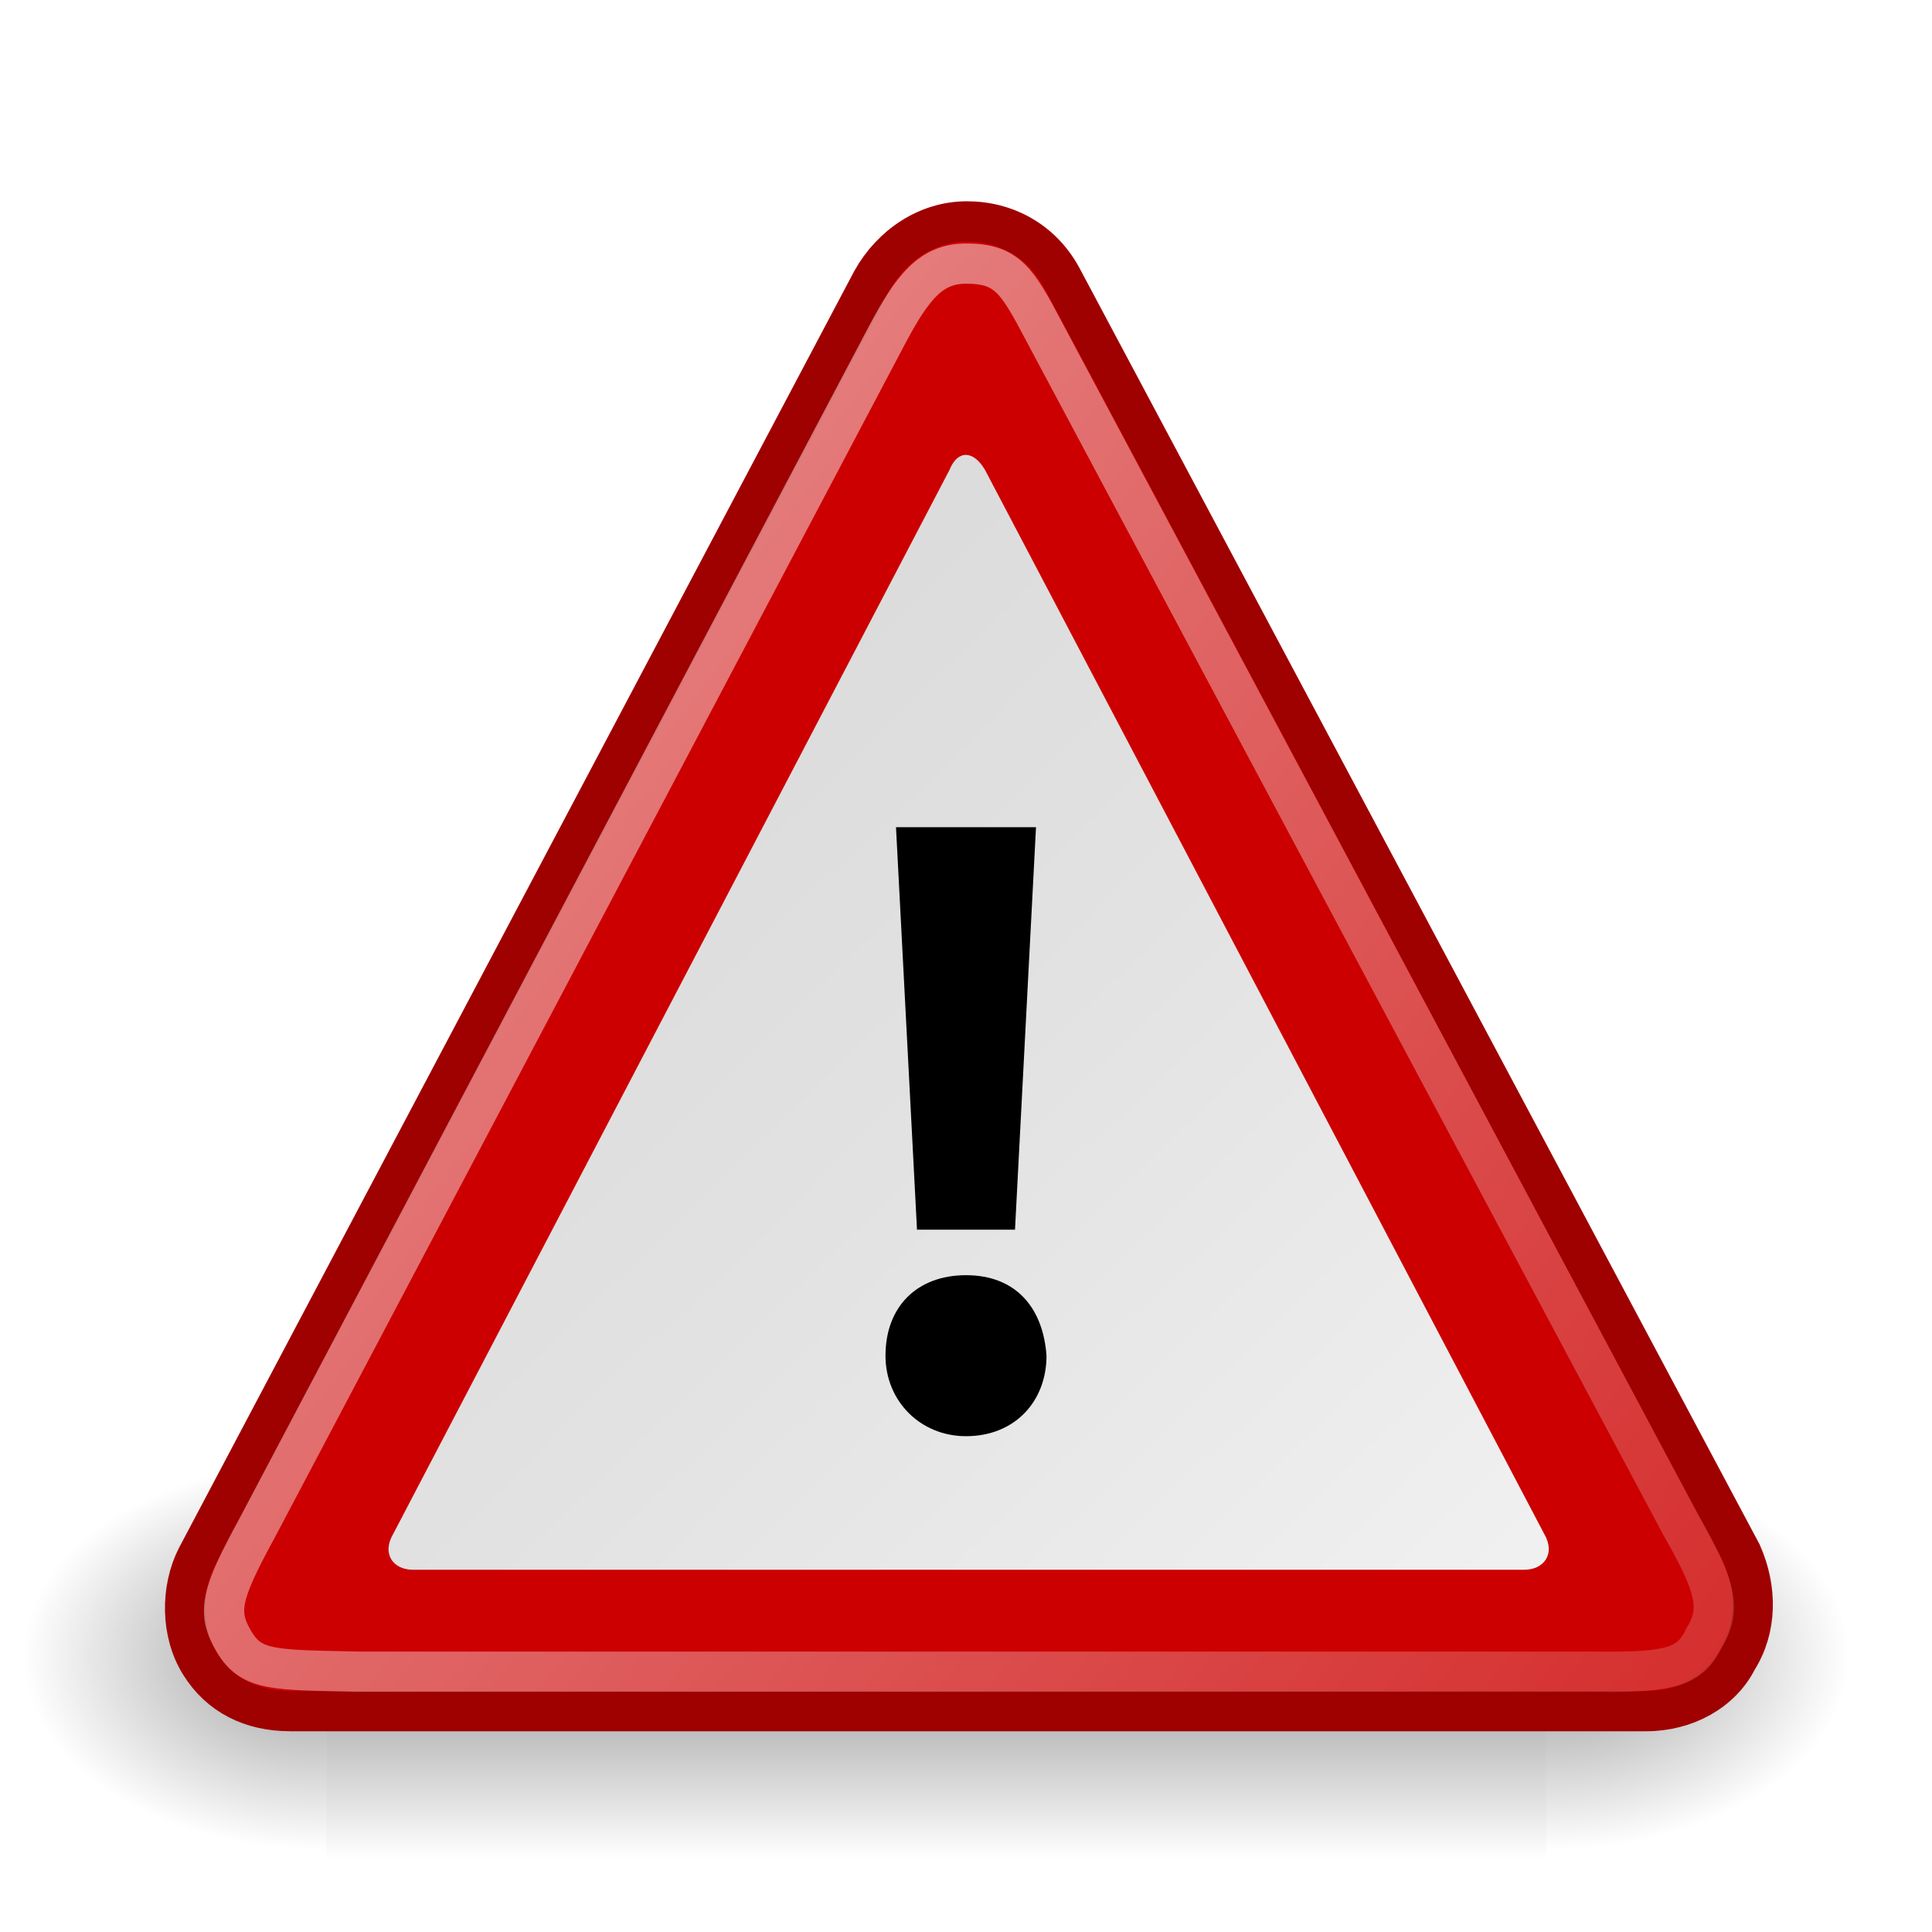
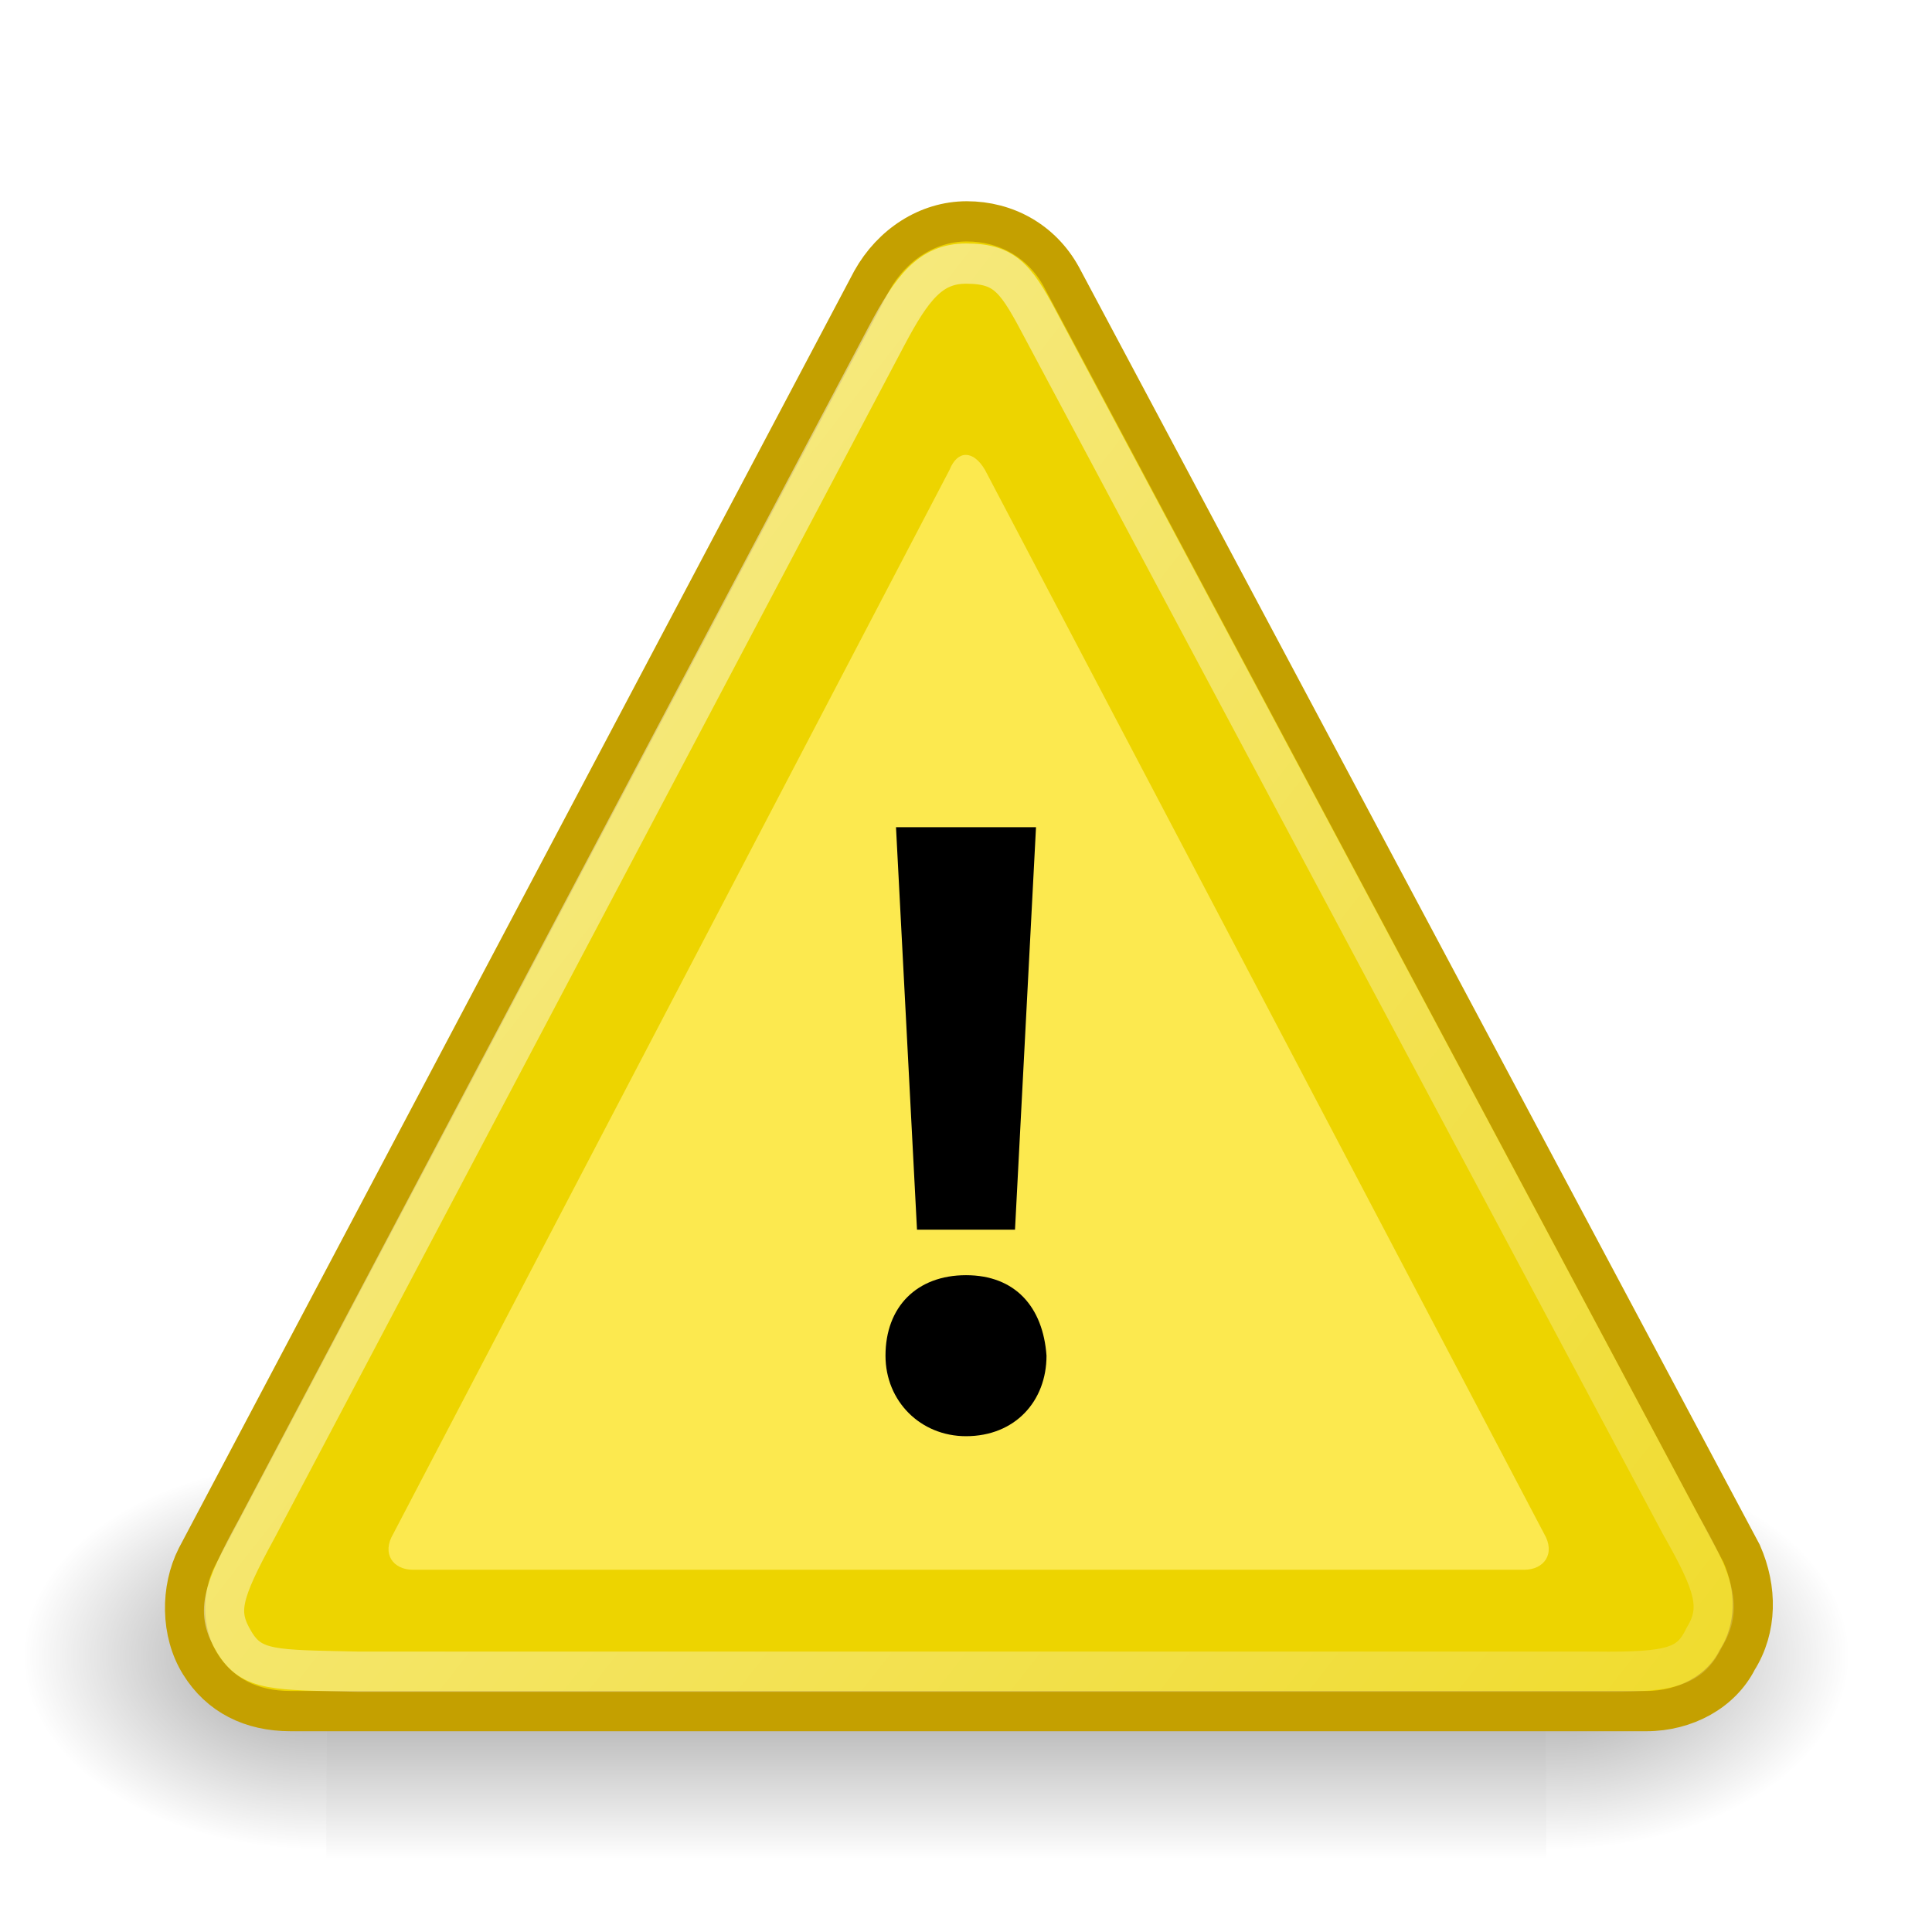
<svg xmlns="http://www.w3.org/2000/svg" xmlns:xlink="http://www.w3.org/1999/xlink" width="48px" height="48px" id="svg1377">
  <defs id="defs1379">
    <radialGradient xlink:href="#linearGradient5060" id="radialGradient6719" gradientUnits="userSpaceOnUse" gradientTransform="matrix(-2.774389,0,0,1.969706,112.7623,-872.8854)" cx="605.714" cy="486.648" fx="605.714" fy="486.648" r="117.143" />
    <linearGradient id="linearGradient5060">
      <stop style="stop-color:black;stop-opacity:1;" offset="0" id="stop5062" />
      <stop style="stop-color:black;stop-opacity:0;" offset="1" id="stop5064" />
    </linearGradient>
    <radialGradient xlink:href="#linearGradient5060" id="radialGradient6717" gradientUnits="userSpaceOnUse" gradientTransform="matrix(2.774389,0,0,1.969706,-1891.633,-872.8854)" cx="605.714" cy="486.648" fx="605.714" fy="486.648" r="117.143" />
    <linearGradient id="linearGradient5048">
      <stop style="stop-color:black;stop-opacity:0;" offset="0" id="stop5050" />
      <stop id="stop5056" offset="0.5" style="stop-color:black;stop-opacity:1;" />
      <stop style="stop-color:black;stop-opacity:0;" offset="1" id="stop5052" />
    </linearGradient>
    <linearGradient xlink:href="#linearGradient5048" id="linearGradient6715" gradientUnits="userSpaceOnUse" gradientTransform="matrix(2.774389,0,0,1.969706,-1892.179,-872.8854)" x1="302.857" y1="366.648" x2="302.857" y2="609.505" />
    <linearGradient y2="56.052" x2="47.32" y1="11.113" x1="4.191" gradientUnits="userSpaceOnUse" id="aigrd1">
      <stop id="stop6490" style="stop-color:#D4D4D4" offset="0" />
      <stop id="stop6492" style="stop-color:#E2E2E2" offset="0.398" />
      <stop id="stop6494" style="stop-color:#FFFFFF" offset="1" />
    </linearGradient>
    <linearGradient y2="56.052" x2="47.32" y1="11.113" x1="4.191" gradientUnits="userSpaceOnUse" id="linearGradient7451" xlink:href="#aigrd1" />
    <linearGradient id="linearGradient4126">
      <stop id="stop4128" offset="0" style="stop-color:#000000;stop-opacity:1;" />
      <stop id="stop4130" offset="1" style="stop-color:#000000;stop-opacity:0;" />
    </linearGradient>
    <radialGradient r="17.143" fy="40" fx="23.857" cy="40" cx="23.857" gradientTransform="matrix(1,0,0,0.5,2.139286e-14,20)" gradientUnits="userSpaceOnUse" id="radialGradient7449" xlink:href="#linearGradient4126" />
    <linearGradient xlink:href="#linearGradient6525" id="linearGradient5250" x1="8.547" y1="30.282" x2="30.851" y2="48.302" gradientUnits="userSpaceOnUse" gradientTransform="matrix(0.899009,0,0,0.934235,1.875108,1.193645)" />
    <linearGradient xlink:href="#aigrd1" id="linearGradient3922" gradientUnits="userSpaceOnUse" x1="4.191" y1="11.113" x2="47.32" y2="56.052" />
    <linearGradient xlink:href="#linearGradient6525" id="linearGradient3924" gradientUnits="userSpaceOnUse" gradientTransform="matrix(0.899009,0,0,0.934235,1.875108,1.193645)" x1="8.547" y1="30.282" x2="30.851" y2="48.302" />
    <linearGradient xlink:href="#linearGradient6525" id="linearGradient3933" gradientUnits="userSpaceOnUse" gradientTransform="matrix(0.899009,0,0,0.934235,1.875108,1.193645)" x1="8.547" y1="30.282" x2="30.851" y2="48.302" />
    <linearGradient xlink:href="#aigrd1" id="linearGradient3935" gradientUnits="userSpaceOnUse" x1="4.191" y1="11.113" x2="47.32" y2="56.052" />
-     <linearGradient xlink:href="#aigrd1" id="linearGradient3946" gradientUnits="userSpaceOnUse" x1="4.191" y1="11.113" x2="47.32" y2="56.052" />
-     <linearGradient xlink:href="#linearGradient6525" id="linearGradient3948" gradientUnits="userSpaceOnUse" gradientTransform="matrix(0.899009,0,0,0.934235,1.875108,1.193645)" x1="8.547" y1="30.282" x2="30.851" y2="48.302" />
+     <linearGradient xlink:href="#linearGradient6525" id="linearGradient3948" gradientUnits="userSpaceOnUse" gradientTransform="matrix(0.899009,0,-3.913358e-3,0.934235,2.055271,2.470241)" x1="8.547" y1="30.282" x2="30.851" y2="48.302" />
  </defs>
  <g id="layer1">
    <g transform="matrix(1.566667,0,0,1.566667,-8.925566,-23.94764)" id="g7435">
      <g style="display:inline" transform="matrix(1.444074e-2,0,0,1.331973e-2,33.38871,40.40337)" id="g6707">
        <rect style="opacity:0.402;color:black;fill:url(#linearGradient6715);fill-opacity:1;fill-rule:nonzero;stroke:none;stroke-width:1;stroke-linecap:round;stroke-linejoin:miter;marker:none;marker-start:none;marker-mid:none;marker-end:none;stroke-miterlimit:4;stroke-dasharray:none;stroke-dashoffset:0;stroke-opacity:1;visibility:visible;display:inline;overflow:visible" id="rect6709" width="1339.633" height="478.357" x="-1559.252" y="-150.697" />
        <path style="opacity:0.402;color:black;fill:url(#radialGradient6717);fill-opacity:1;fill-rule:nonzero;stroke:none;stroke-width:1;stroke-linecap:round;stroke-linejoin:miter;marker:none;marker-start:none;marker-mid:none;marker-end:none;stroke-miterlimit:4;stroke-dasharray:none;stroke-dashoffset:0;stroke-opacity:1;visibility:visible;display:inline;overflow:visible" d="M -219.619,-150.68 C -219.619,-150.68 -219.619,327.65 -219.619,327.65 C -76.745,328.551 125.781,220.481 125.781,88.454 C 125.781,-43.572 -33.655,-150.68 -219.619,-150.68 z " id="path6711" />
        <path id="path6713" d="M -1559.252,-150.68 C -1559.252,-150.68 -1559.252,327.65 -1559.252,327.65 C -1702.127,328.551 -1904.652,220.481 -1904.652,88.454 C -1904.652,-43.572 -1745.216,-150.68 -1559.252,-150.68 z " style="opacity:0.402;color:black;fill:url(#radialGradient6719);fill-opacity:1;fill-rule:nonzero;stroke:none;stroke-width:1;stroke-linecap:round;stroke-linejoin:miter;marker:none;marker-start:none;marker-mid:none;marker-end:none;stroke-miterlimit:4;stroke-dasharray:none;stroke-dashoffset:0;stroke-opacity:1;visibility:visible;display:inline;overflow:visible" />
      </g>
-       <g id="g3937" transform="matrix(1,0,4.537846e-3,1,-0.138907,-1.394718e-15)">
-         <path transform="matrix(1,0,-8.726683e-3,1,0.328074,1.276596)" id="path6485" d="M 33.283,38.645 L 22.408,18.395 C 22.095,17.832 21.533,17.52 20.908,17.52 C 20.283,17.52 19.72,17.895 19.408,18.457 L 8.783,38.707 C 8.533,39.207 8.533,39.895 8.845,40.395 C 9.158,40.895 9.658,41.145 10.283,41.145 L 31.783,41.145 C 32.408,41.145 32.97,40.832 33.22,40.332 C 33.533,39.832 33.533,39.207 33.283,38.645 z " style="fill:#cc0000;fill-rule:nonzero;stroke:#9f0000;stroke-width:0.638;stroke-miterlimit:4;stroke-dasharray:none;stroke-opacity:1" />
-         <g id="g6487" transform="matrix(0.625,0,-5.534934e-3,0.634254,6.164053,15.76055)" style="fill-rule:nonzero;stroke:#000000;stroke-miterlimit:4">
-           <linearGradient y2="56.052" x2="47.32" y1="11.113" x1="4.191" gradientUnits="userSpaceOnUse" id="linearGradient6525">
-             <stop id="stop6529" style="stop-color:#ffffff;stop-opacity:1;" offset="0" />
-             <stop id="stop6531" style="stop-color:#ffffff;stop-opacity:0.34;" offset="1" />
-           </linearGradient>
-           <path id="path6496" d="M 9.5,37.6 C 9.2,38.1 9.5,38.5 10,38.5 L 38.2,38.5 C 38.7,38.5 39,38.1 38.7,37.6 L 24.4,11 C 24.1,10.5 23.7,10.5 23.5,11 L 9.5,37.6 z " style="fill:url(#linearGradient3946);stroke:none" />
-         </g>
-         <path transform="matrix(1,0,-8.726683e-3,1,0.318277,1.276596)" id="path1325" d="M 32.323,38.184 L 22.15,19.266 C 21.717,18.451 21.562,18.189 20.908,18.189 C 20.347,18.189 20.054,18.57 19.651,19.339 L 9.749,38.242 C 9.174,39.304 9.113,39.58 9.394,40.047 C 9.675,40.514 10.033,40.489 11.356,40.519 L 30.975,40.519 C 32.207,40.535 32.484,40.441 32.709,39.974 C 32.99,39.507 32.868,39.136 32.323,38.184 z " style="opacity:0.5;fill:none;fill-opacity:1;fill-rule:nonzero;stroke:url(#linearGradient3948);stroke-width:0.638;stroke-miterlimit:4;stroke-dasharray:none;stroke-opacity:1" />
+       <path style="fill:#edd400;fill-rule:nonzero;stroke:#c4a000;stroke-width:0.638;stroke-miterlimit:4;stroke-dasharray:none;stroke-opacity:1;fill-opacity:1" d="M 33.316,39.921 L 22.526,19.671 C 22.216,19.109 21.654,18.796 21.029,18.796 C 20.404,18.796 19.84,19.171 19.525,19.734 L 8.816,39.984 C 8.564,40.484 8.561,41.171 8.871,41.671 C 9.181,42.171 9.68,42.421 10.305,42.421 L 31.805,42.421 C 32.43,42.421 32.994,42.109 33.246,41.609 C 33.561,41.109 33.564,40.484 33.316,39.921 z " id="path6485" />
+       <g style="fill-rule:nonzero;stroke:black;stroke-miterlimit:4;fill:#fce94f;fill-opacity:1;opacity:1" transform="matrix(0.625,0,-2.656787e-3,0.634254,6.096665,15.76055)" id="g6487">
+         <linearGradient id="linearGradient6525" gradientUnits="userSpaceOnUse" x1="4.191" y1="11.113" x2="47.32" y2="56.052">
+           <stop offset="0" style="stop-color:#ffffff;stop-opacity:1;" id="stop6529" />
+           <stop offset="1" style="stop-color:#ffffff;stop-opacity:0.34;" id="stop6531" />
+         </linearGradient>
+         <path style="fill:#fce94f;stroke:none;fill-opacity:1" d="M 9.5,37.6 C 9.2,38.1 9.5,38.5 10,38.5 L 38.2,38.5 C 38.7,38.5 39,38.1 38.7,37.6 L 24.4,11 C 24.1,10.5 23.7,10.5 23.5,11 L 9.5,37.6 z " id="path6496" />
      </g>
+       <path style="opacity:0.5;fill:none;fill-opacity:1;fill-rule:nonzero;stroke:url(#linearGradient3948);stroke-width:0.638;stroke-miterlimit:4;stroke-dasharray:none;stroke-opacity:1" d="M 32.348,39.461 L 22.255,20.542 C 21.825,19.727 21.671,19.466 21.017,19.466 C 20.455,19.466 20.162,19.847 19.755,20.616 L 9.774,39.519 C 9.194,40.58 9.132,40.857 9.411,41.324 C 9.69,41.791 10.048,41.766 11.372,41.796 L 30.99,41.796 C 32.222,41.811 32.5,41.717 32.726,41.25 C 33.009,40.783 32.889,40.413 32.348,39.461 z " id="path1325" />
      <g style="fill-rule:nonzero;stroke:#000000;stroke-miterlimit:4" transform="matrix(0.555088,0,0,0.555052,7.749711,17.80196)" id="g6498">
        <path style="stroke:none" d="M 23.9,36.5 C 22.6,36.5 21.6,35.5 21.6,34.2 C 21.6,32.8 22.5,31.9 23.9,31.9 C 25.3,31.9 26.1,32.8 26.2,34.2 C 26.2,35.5 25.3,36.5 23.9,36.5 L 23.9,36.5 z M 22.5,30.6 L 21.9,19.1 L 25.9,19.1 L 25.3,30.6 L 22.4,30.6 L 22.5,30.6 z " id="path6500" />
      </g>
    </g>
  </g>
</svg>
